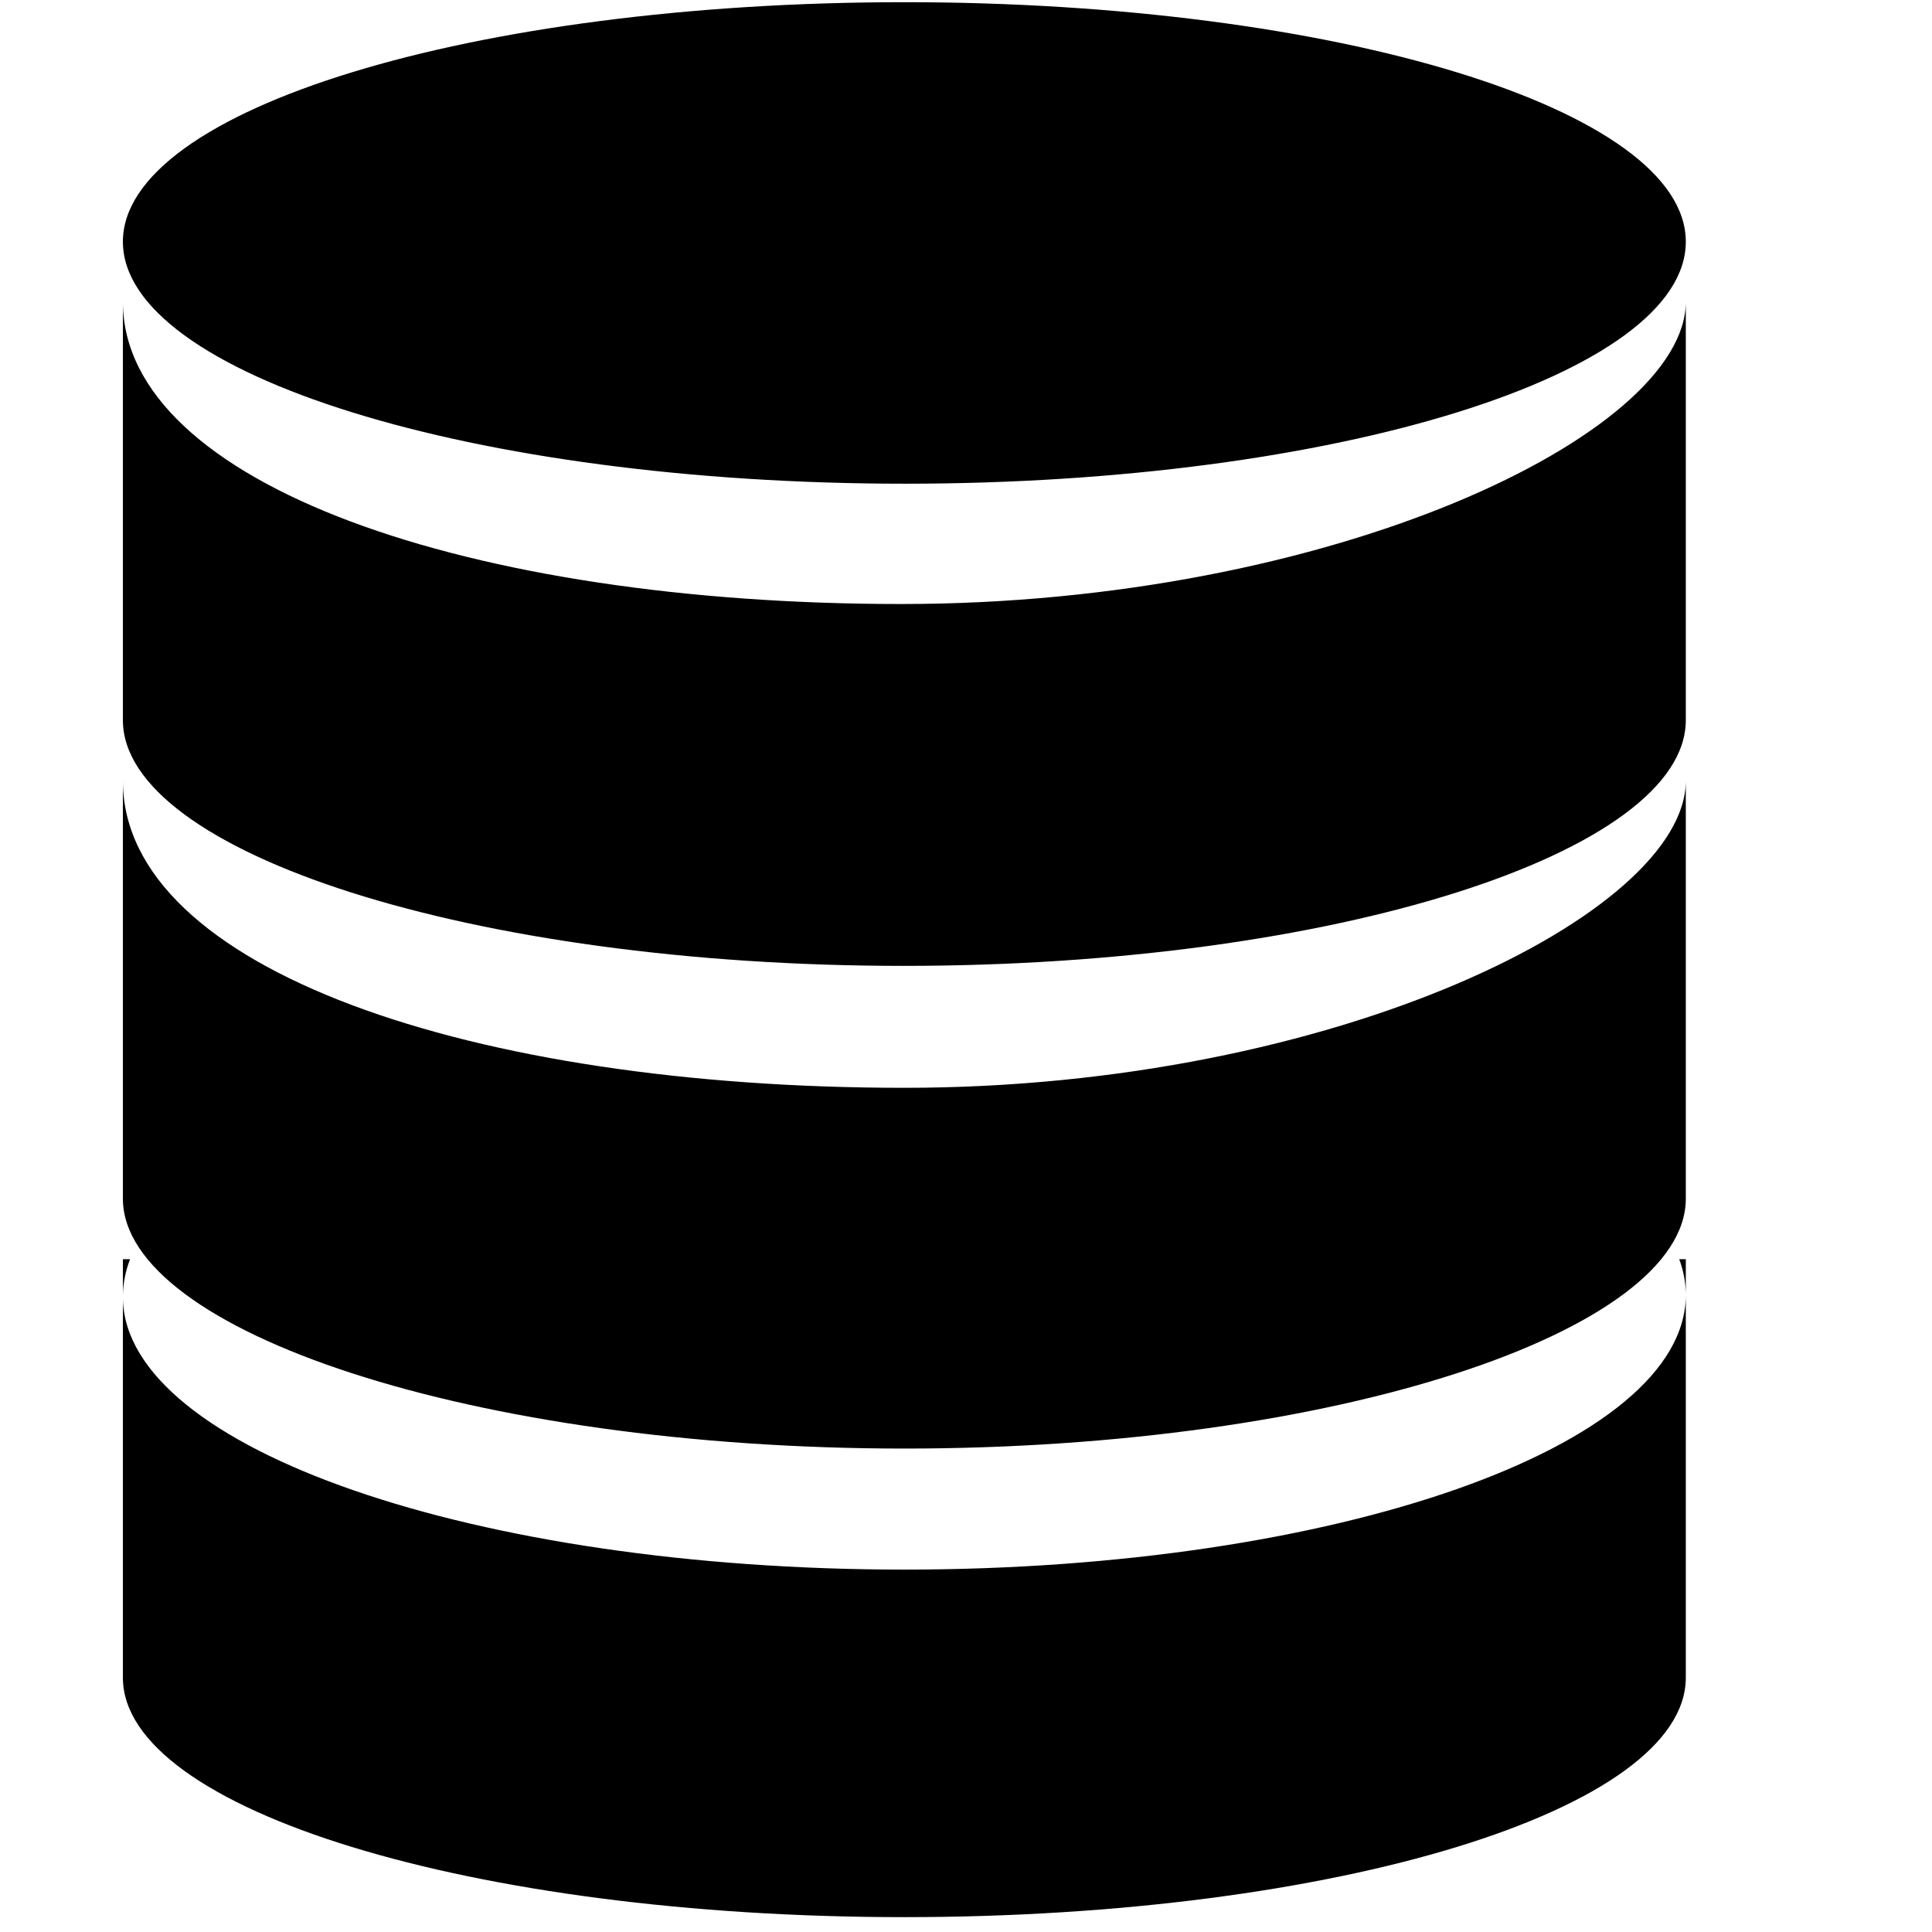
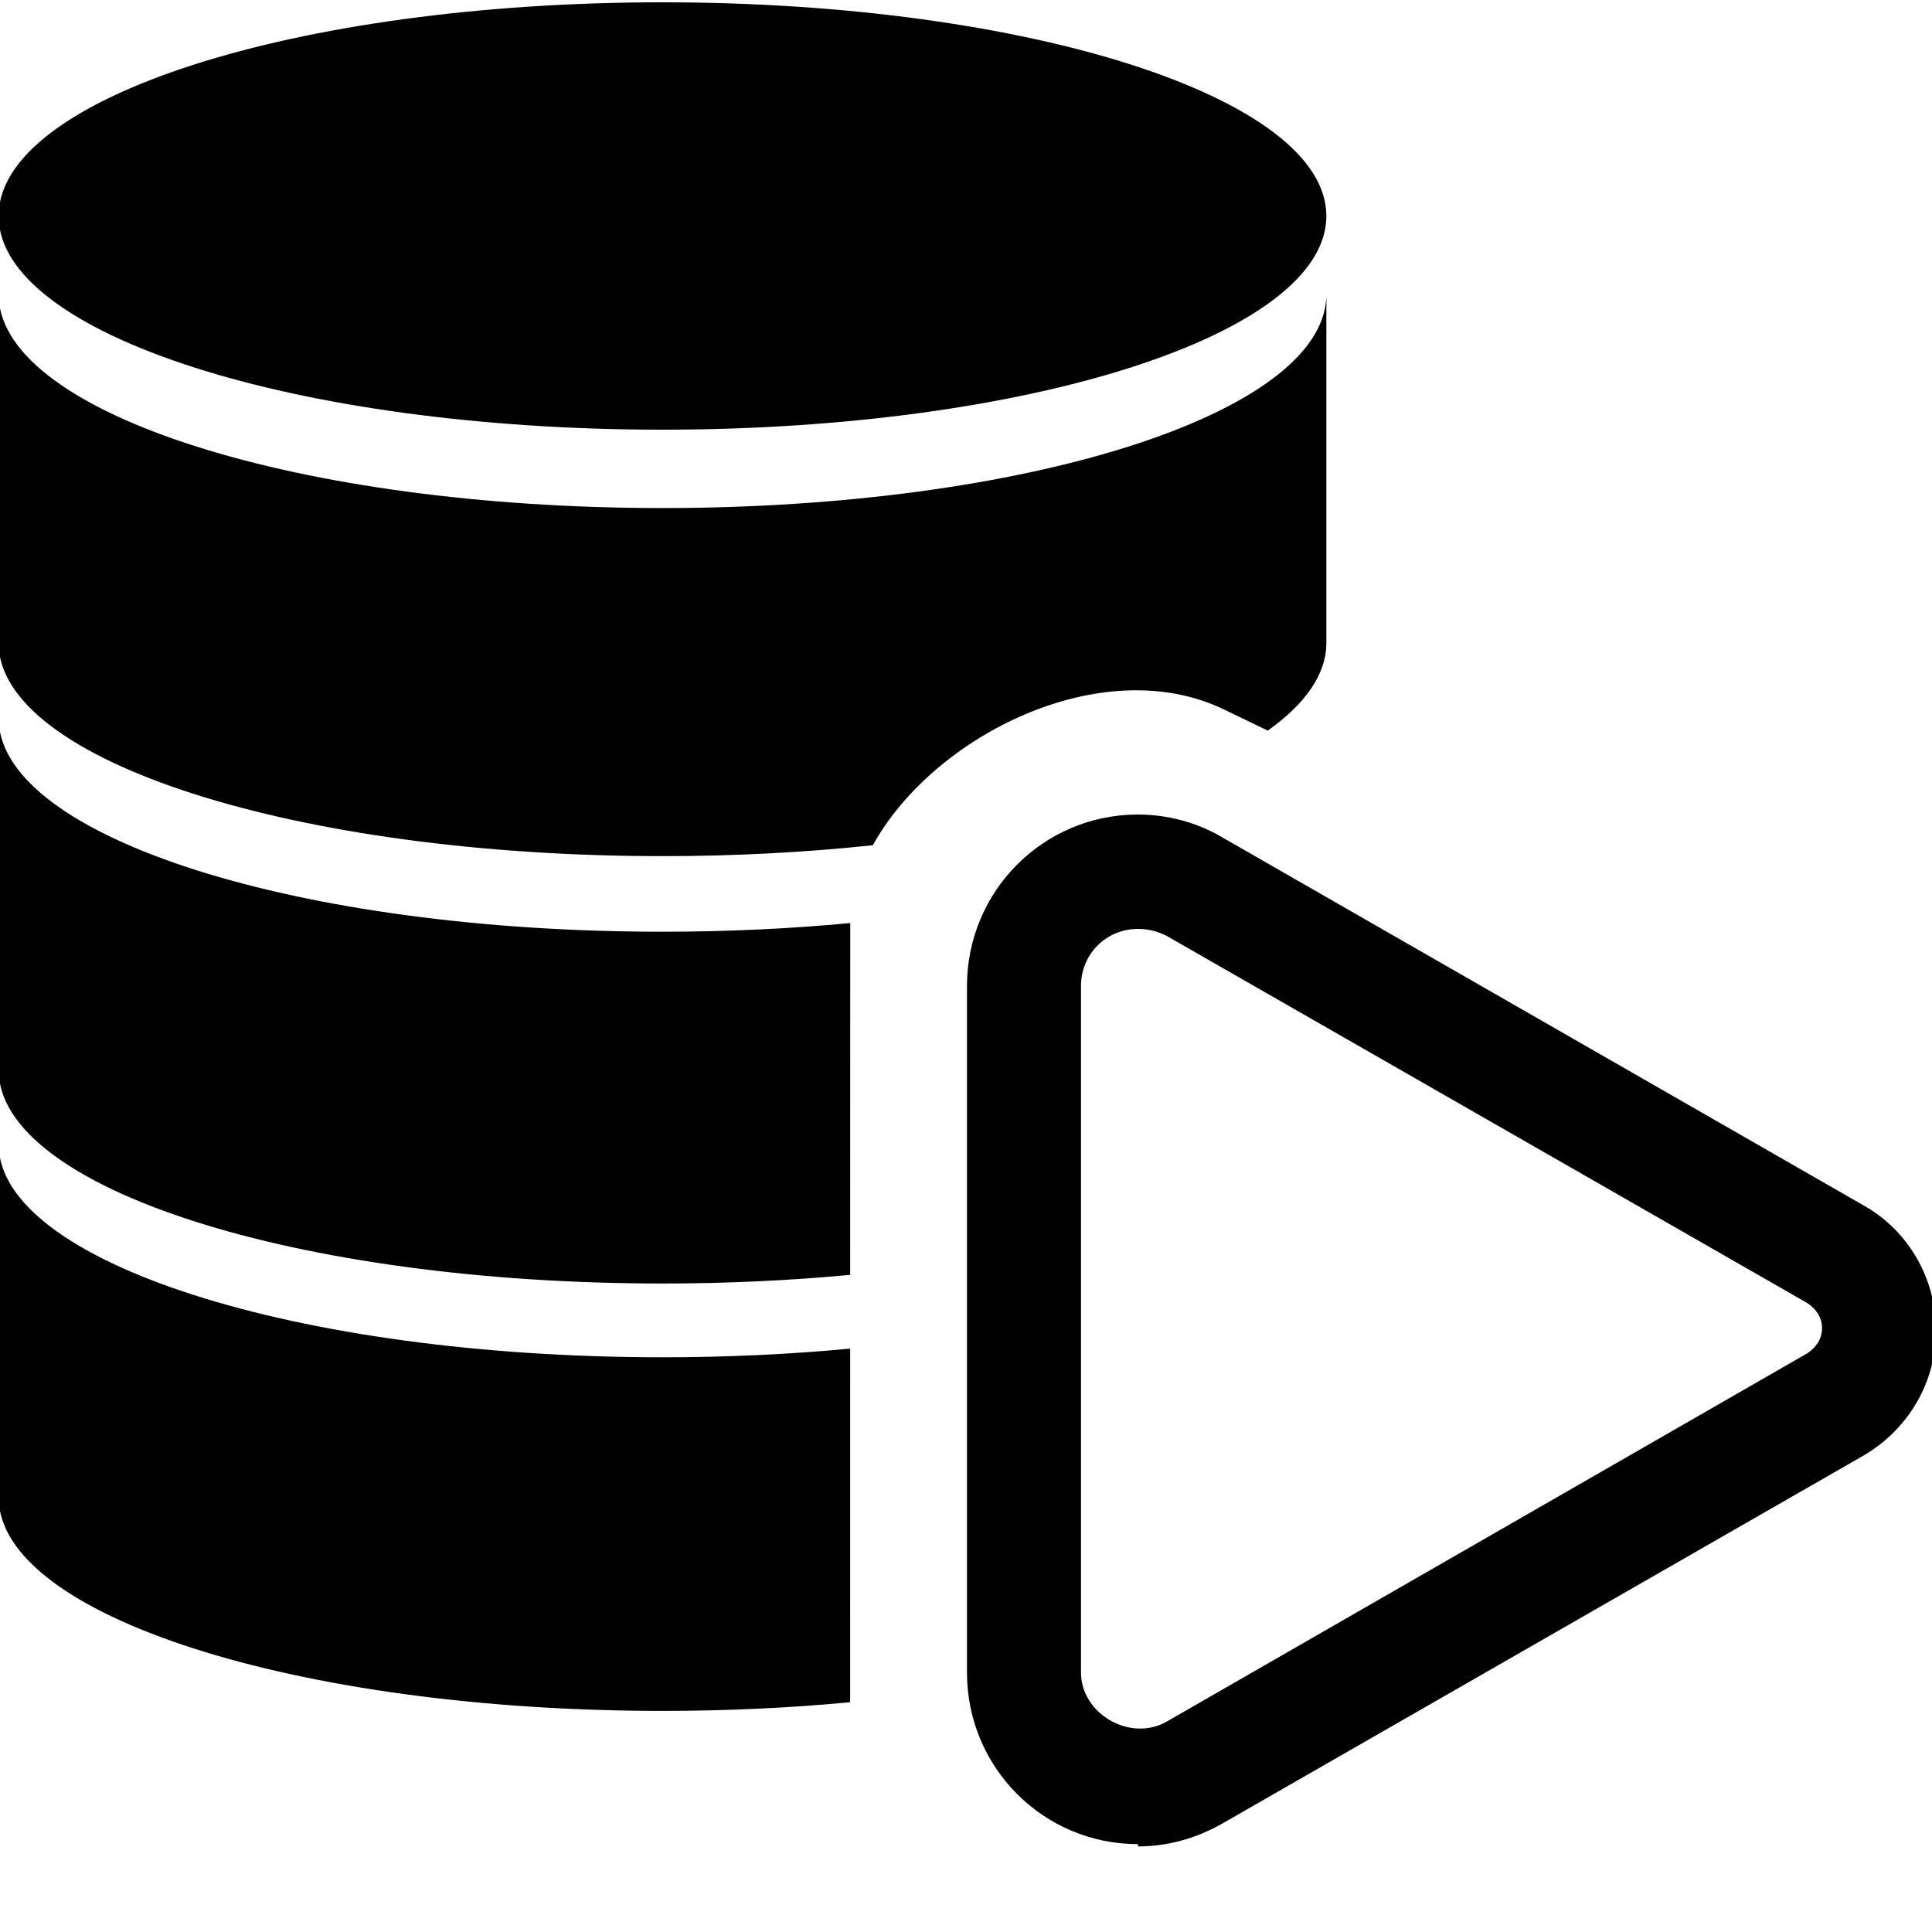
- <svg xmlns="http://www.w3.org/2000/svg" xmlns:ns1="https://www.affinity.studio/" width="100%" height="100%" viewBox="0 0 16 16" version="1.1" xml:space="preserve" style="fill-rule:evenodd;clip-rule:evenodd;stroke-linejoin:round;stroke-miterlimit:2;">
-   <g id="SQL-Editor-Icon" ns1:id="SQL Editor Icon" transform="matrix(0.169718,0,0,0.169718,-1.811116,0.04463)">
-     <g id="connectionMariaDB">
-       <path id="SQL-Editor-Icon1" ns1:id="SQL Editor Icon" d="M92.932,62.923C92.932,62.333 92.823,61.751 92.612,61.18L92.932,61.18L92.932,62.923ZM92.932,62.923L92.932,81.573L92.932,81.599C92.932,88.05 75.846,93.286 54.8,93.286C33.755,93.286 16.668,88.05 16.668,81.599L16.668,81.573L16.668,63.113C16.815,70.453 33.935,76.327 54.8,76.327C75.846,76.327 92.932,70.321 92.932,62.923ZM92.932,14.486L92.932,34.879C92.932,41.319 75.816,46.868 54.756,46.868C33.697,46.868 16.668,41.319 16.668,34.879L16.668,14.486C16.701,23.374 33.6,29.211 54.639,29.211C75.67,29.211 92.885,20.936 92.932,14.486ZM92.932,37.833L92.932,58.226L92.932,58.252C92.886,64.696 75.84,70.421 54.809,70.421C33.778,70.421 16.714,64.696 16.668,58.252L16.668,58.226L16.668,37.833C16.668,47.041 33.741,52.818 54.8,52.818C75.86,52.818 92.932,44.287 92.932,37.833ZM16.668,62.923L16.668,61.18L17.018,61.18C16.799,61.751 16.68,62.333 16.668,62.923ZM54.8,-0.156C75.86,-0.156 92.932,5.077 92.932,11.531C92.932,17.986 75.891,23.34 54.832,23.34C33.772,23.34 16.668,17.986 16.668,11.531C16.668,5.077 33.741,-0.156 54.8,-0.156Z" />
+ <svg xmlns="http://www.w3.org/2000/svg" width="100%" height="100%" viewBox="0 0 16 16" version="1.1" xml:space="preserve" style="fill-rule:evenodd;clip-rule:evenodd;stroke-linejoin:round;stroke-miterlimit:2;">
+   <g id="connectionMariaDB" transform="matrix(0.387818,0,0,0.387818,-1.173901,-0.766873)">
+     <g id="schemaFilled" transform="matrix(0.547506,0,0,0.549384,-19.80294,2.871031)">
+       <path d="M75.743,31.226C73.165,31.501 70.405,31.651 67.537,31.651C53.236,31.651 41.643,27.94 41.643,23.363L41.644,9.953L41.647,9.953C41.877,14.477 53.38,18.121 67.537,18.121C81.693,18.121 93.197,14.477 93.426,9.953L93.43,9.953L93.43,23.363C93.43,24.578 92.613,25.732 91.145,26.772L89.437,25.95C84.691,23.671 78.102,26.959 75.743,31.226ZM74.856,64.538C72.534,64.758 70.078,64.875 67.537,64.875C53.246,64.875 41.644,61.154 41.644,56.569L41.644,56.551L41.644,42.845C41.649,47.418 53.249,51.13 67.537,51.13C70.079,51.13 72.535,51.012 74.857,50.793C74.856,55.912 74.856,61.044 74.856,64.538ZM74.857,47.926C72.536,48.145 70.079,48.263 67.537,48.263C53.256,48.263 41.675,44.554 41.644,39.975L41.643,39.957L41.644,26.405L41.646,26.405C41.851,30.936 53.364,34.589 67.537,34.589C70.081,34.589 72.539,34.471 74.861,34.252C74.86,34.293 74.86,34.335 74.86,34.376C74.859,36.868 74.858,42.189 74.857,47.926ZM67.537,-1.537C81.837,-1.537 93.43,2.182 93.43,6.769C93.43,11.357 81.837,15.075 67.537,15.075C53.236,15.075 41.643,11.357 41.643,6.769C41.643,2.182 53.236,-1.537 67.537,-1.537Z" />
+     </g>
+     <g transform="matrix(2.434581,0,0,2.442933,18.8067,15.7066)">
+       <path d="M3.5,10.5C2.67,10.5 2,9.83 2,9L2,3C2,2.17 2.67,1.5 3.5,1.5C3.76,1.5 4.02,1.57 4.24,1.7L9.87,4.92C10.26,5.14 10.5,5.56 10.5,6.01C10.5,6.46 10.26,6.87 9.87,7.1L4.24,10.32C4.01,10.45 3.76,10.52 3.5,10.52L3.5,10.5ZM3.5,2.5C3.22,2.5 3,2.72 3,3L3,9C3,9.36 3.43,9.61 3.75,9.43L9.37,6.21C9.43,6.17 9.5,6.1 9.5,5.99C9.5,5.88 9.43,5.81 9.37,5.77L3.75,2.56C3.67,2.52 3.59,2.5 3.5,2.5Z" style="fill-rule:nonzero;" />
    </g>
  </g>
</svg>
